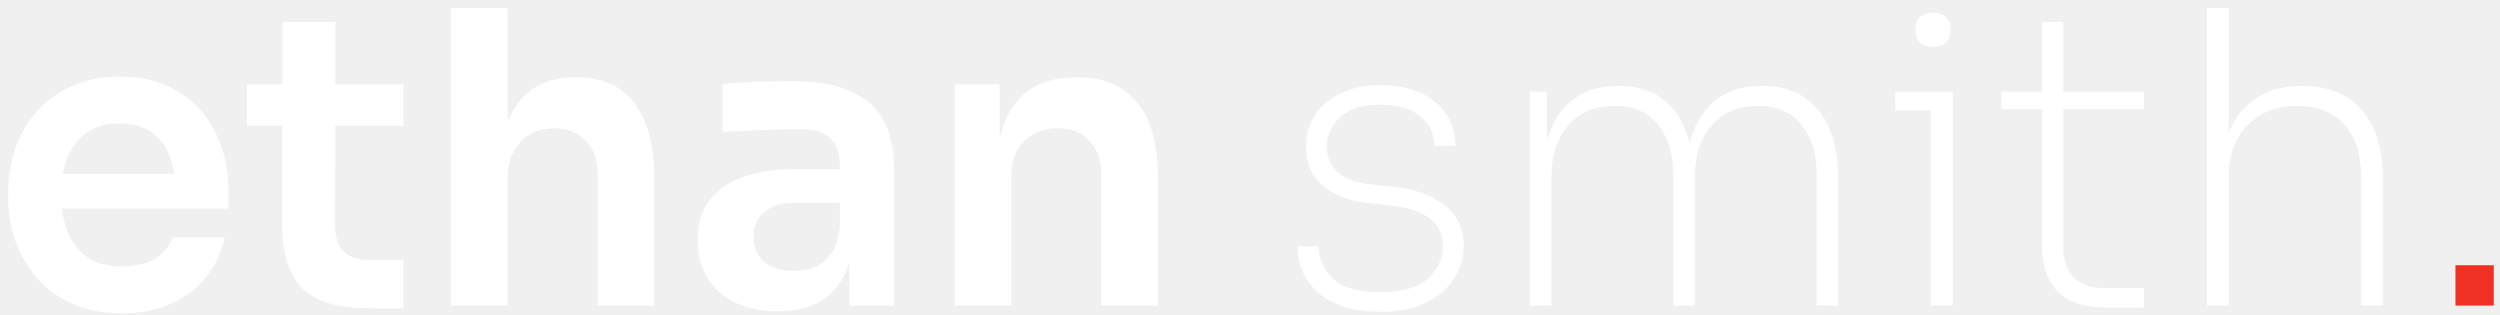
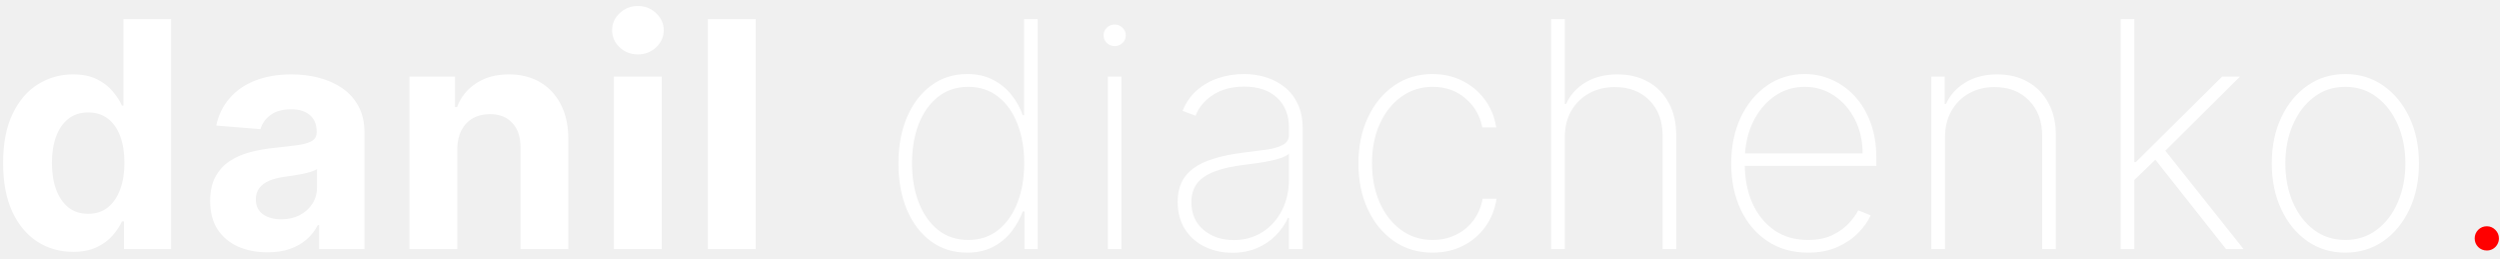
- <svg xmlns="http://www.w3.org/2000/svg" width="270" height="34" viewBox="0 0 270 34" fill="none">
-   <path d="M13.168 33.836C11.115 33.836 9.311 33.484 7.756 32.78C6.231 32.076 4.955 31.137 3.928 29.964C2.931 28.761 2.168 27.427 1.64 25.96C1.141 24.493 0.892 22.997 0.892 21.472V20.636C0.892 19.052 1.141 17.527 1.64 16.06C2.168 14.564 2.931 13.244 3.928 12.1C4.955 10.927 6.216 10.003 7.712 9.328C9.208 8.624 10.939 8.272 12.904 8.272C15.485 8.272 17.641 8.844 19.372 9.988C21.132 11.103 22.452 12.584 23.332 14.432C24.212 16.251 24.652 18.216 24.652 20.328V22.528H3.488V18.788H20.824L18.932 20.636C18.932 19.111 18.712 17.805 18.272 16.72C17.832 15.635 17.157 14.799 16.248 14.212C15.368 13.625 14.253 13.332 12.904 13.332C11.555 13.332 10.411 13.64 9.472 14.256C8.533 14.872 7.815 15.767 7.316 16.94C6.847 18.084 6.612 19.463 6.612 21.076C6.612 22.572 6.847 23.907 7.316 25.08C7.785 26.224 8.504 27.133 9.472 27.808C10.44 28.453 11.672 28.776 13.168 28.776C14.664 28.776 15.881 28.483 16.82 27.896C17.759 27.28 18.36 26.532 18.624 25.652H24.256C23.904 27.295 23.229 28.732 22.232 29.964C21.235 31.196 19.959 32.149 18.404 32.824C16.879 33.499 15.133 33.836 13.168 33.836ZM40.145 33.308C37.945 33.308 36.127 33.029 34.689 32.472C33.281 31.885 32.225 30.917 31.521 29.568C30.817 28.189 30.465 26.341 30.465 24.024L30.509 2.376H36.229L36.185 24.42C36.185 25.593 36.493 26.503 37.109 27.148C37.755 27.764 38.664 28.072 39.837 28.072H43.577V33.308H40.145ZM26.681 13.596V9.108H43.577V13.596H26.681ZM48.71 33V0.88H54.826V19.624H53.77C53.77 17.219 54.078 15.18 54.694 13.508C55.31 11.836 56.22 10.56 57.422 9.68C58.654 8.8 60.209 8.36 62.086 8.36H62.35C65.078 8.36 67.146 9.299 68.554 11.176C69.962 13.053 70.666 15.781 70.666 19.36V33H64.55V18.788C64.55 17.263 64.11 16.06 63.23 15.18C62.38 14.3 61.25 13.86 59.842 13.86C58.346 13.86 57.129 14.359 56.19 15.356C55.281 16.324 54.826 17.6 54.826 19.184V33H48.71ZM91.718 33V25.916H90.706V18.04C90.706 16.661 90.368 15.635 89.694 14.96C89.019 14.285 87.978 13.948 86.57 13.948C85.836 13.948 84.956 13.963 83.93 13.992C82.903 14.021 81.862 14.065 80.806 14.124C79.779 14.153 78.855 14.197 78.034 14.256V9.064C78.708 9.005 79.471 8.947 80.322 8.888C81.172 8.829 82.038 8.8 82.918 8.8C83.827 8.771 84.678 8.756 85.47 8.756C87.934 8.756 89.972 9.079 91.586 9.724C93.228 10.369 94.46 11.381 95.282 12.76C96.132 14.139 96.558 15.943 96.558 18.172V33H91.718ZM84.018 33.616C82.287 33.616 80.762 33.308 79.442 32.692C78.151 32.076 77.139 31.196 76.406 30.052C75.702 28.908 75.35 27.529 75.35 25.916C75.35 24.156 75.775 22.719 76.626 21.604C77.506 20.489 78.723 19.653 80.278 19.096C81.862 18.539 83.71 18.26 85.822 18.26H91.366V21.912H85.734C84.326 21.912 83.24 22.264 82.478 22.968C81.744 23.643 81.378 24.523 81.378 25.608C81.378 26.693 81.744 27.573 82.478 28.248C83.24 28.923 84.326 29.26 85.734 29.26C86.584 29.26 87.362 29.113 88.066 28.82C88.799 28.497 89.4 27.969 89.87 27.236C90.368 26.473 90.647 25.447 90.706 24.156L92.202 25.872C92.055 27.544 91.644 28.952 90.97 30.096C90.324 31.24 89.415 32.12 88.242 32.736C87.098 33.323 85.69 33.616 84.018 33.616ZM103.109 33V9.108H107.949V19.36H107.509C107.509 16.925 107.831 14.901 108.477 13.288C109.122 11.645 110.075 10.413 111.337 9.592C112.627 8.771 114.226 8.36 116.133 8.36H116.397C119.242 8.36 121.398 9.284 122.865 11.132C124.331 12.951 125.065 15.679 125.065 19.316V33H118.949V18.788C118.949 17.321 118.523 16.133 117.673 15.224C116.851 14.315 115.707 13.86 114.241 13.86C112.745 13.86 111.527 14.329 110.589 15.268C109.679 16.177 109.225 17.409 109.225 18.964V33H103.109ZM149.1 33.66C146.225 33.66 144.011 33 142.456 31.68C140.931 30.36 140.153 28.673 140.124 26.62H142.412C142.412 27.94 142.925 29.099 143.952 30.096C145.008 31.064 146.724 31.548 149.1 31.548C151.417 31.548 153.119 31.064 154.204 30.096C155.289 29.099 155.832 27.925 155.832 26.576C155.832 25.256 155.333 24.244 154.336 23.54C153.368 22.836 152.048 22.396 150.376 22.22L147.648 21.912C145.624 21.677 144.011 21.047 142.808 20.02C141.635 18.993 141.048 17.6 141.048 15.84C141.048 14.579 141.371 13.449 142.016 12.452C142.661 11.455 143.585 10.663 144.788 10.076C146.02 9.489 147.457 9.196 149.1 9.196C151.505 9.196 153.441 9.783 154.908 10.956C156.404 12.129 157.167 13.728 157.196 15.752H154.908C154.937 14.491 154.439 13.435 153.412 12.584C152.415 11.733 150.977 11.308 149.1 11.308C147.135 11.308 145.668 11.763 144.7 12.672C143.761 13.581 143.292 14.652 143.292 15.884C143.292 16.911 143.659 17.791 144.392 18.524C145.155 19.257 146.299 19.712 147.824 19.888L150.552 20.196C152.723 20.401 154.512 21.032 155.92 22.088C157.357 23.144 158.076 24.655 158.076 26.62C158.076 27.94 157.709 29.128 156.976 30.184C156.272 31.24 155.26 32.091 153.94 32.736C152.62 33.352 151.007 33.66 149.1 33.66ZM165.223 33V9.9H167.071V19.36H166.543C166.543 17.365 166.837 15.62 167.423 14.124C168.039 12.599 168.949 11.411 170.151 10.56C171.354 9.709 172.879 9.284 174.727 9.284H174.859C176.678 9.284 178.189 9.709 179.391 10.56C180.594 11.381 181.474 12.555 182.031 14.08C182.618 15.576 182.911 17.336 182.911 19.36H182.031C182.031 17.365 182.325 15.62 182.911 14.124C183.527 12.599 184.437 11.411 185.639 10.56C186.871 9.709 188.411 9.284 190.259 9.284H190.391C192.21 9.284 193.721 9.709 194.923 10.56C196.155 11.381 197.065 12.555 197.651 14.08C198.238 15.576 198.531 17.336 198.531 19.36V33H196.199V18.832C196.199 16.632 195.657 14.857 194.571 13.508C193.515 12.129 191.946 11.44 189.863 11.44C187.751 11.44 186.079 12.144 184.847 13.552C183.645 14.96 183.043 16.793 183.043 19.052V33H180.711V18.832C180.711 16.632 180.169 14.857 179.083 13.508C178.027 12.129 176.458 11.44 174.375 11.44C172.263 11.44 170.591 12.144 169.359 13.552C168.157 14.96 167.555 16.793 167.555 19.052V33H165.223ZM208.522 33V9.9H210.898V33H208.522ZM204.694 11.924V9.9H210.898V11.924H204.694ZM208.742 5.06C208.126 5.06 207.656 4.899 207.334 4.576C207.011 4.224 206.85 3.784 206.85 3.256C206.85 2.699 207.011 2.244 207.334 1.892C207.656 1.54 208.14 1.364 208.786 1.364C209.402 1.364 209.871 1.54 210.194 1.892C210.516 2.244 210.678 2.699 210.678 3.256C210.678 3.784 210.516 4.224 210.194 4.576C209.9 4.899 209.416 5.06 208.742 5.06ZM227.709 33.22C226.271 33.22 225.01 33.015 223.925 32.604C222.839 32.164 222.003 31.431 221.417 30.404C220.83 29.377 220.537 27.999 220.537 26.268V2.376H222.825V26.664C222.825 28.072 223.206 29.172 223.969 29.964C224.761 30.727 225.846 31.108 227.225 31.108H231.537V33.22H227.709ZM216.137 11.792V9.9H231.537V11.792H216.137ZM238.356 33V0.88H240.688V18.04L239.852 19.536C239.852 17.512 240.16 15.737 240.776 14.212C241.422 12.657 242.39 11.455 243.68 10.604C244.971 9.724 246.599 9.284 248.564 9.284H248.652C251.527 9.284 253.698 10.193 255.164 12.012C256.631 13.801 257.364 16.251 257.364 19.36V33H254.988V18.832C254.988 16.603 254.387 14.813 253.184 13.464C251.982 12.115 250.28 11.44 248.08 11.44C245.822 11.44 244.018 12.159 242.668 13.596C241.348 15.004 240.688 16.852 240.688 19.14V33H238.356Z" fill="white" />
-   <path d="M265.19 33V28.644H269.326V33H265.19Z" fill="#F13024" />
+ <svg xmlns="http://www.w3.org/2000/svg" width="261" height="27" viewBox="0 0 261 27" fill="none">
+   <path d="M7.625 26.293C6.258 26.293 5.02 25.941 3.91 25.238C2.809 24.527 1.934 23.484 1.285 22.109C0.645 20.727 0.324 19.031 0.324 17.023C0.324 14.961 0.656 13.246 1.32 11.879C1.984 10.504 2.867 9.477 3.969 8.797C5.078 8.109 6.293 7.766 7.613 7.766C8.621 7.766 9.461 7.938 10.133 8.281C10.812 8.617 11.359 9.039 11.773 9.547C12.195 10.047 12.516 10.539 12.734 11.023H12.887V2H17.867V26H12.945V23.117H12.734C12.5 23.617 12.168 24.113 11.738 24.605C11.316 25.09 10.766 25.492 10.086 25.812C9.414 26.133 8.594 26.293 7.625 26.293ZM9.207 22.32C10.012 22.32 10.691 22.102 11.246 21.664C11.809 21.219 12.238 20.598 12.535 19.801C12.84 19.004 12.992 18.07 12.992 17C12.992 15.93 12.844 15 12.547 14.211C12.25 13.422 11.82 12.812 11.258 12.383C10.695 11.953 10.012 11.738 9.207 11.738C8.387 11.738 7.695 11.961 7.133 12.406C6.57 12.852 6.145 13.469 5.855 14.258C5.566 15.047 5.422 15.961 5.422 17C5.422 18.047 5.566 18.973 5.855 19.777C6.152 20.574 6.578 21.199 7.133 21.652C7.695 22.098 8.387 22.32 9.207 22.32ZM27.93 26.34C26.781 26.34 25.758 26.141 24.859 25.742C23.961 25.336 23.25 24.738 22.726 23.949C22.211 23.152 21.953 22.16 21.953 20.973C21.953 19.973 22.137 19.133 22.504 18.453C22.871 17.773 23.371 17.227 24.004 16.812C24.637 16.398 25.355 16.086 26.16 15.875C26.973 15.664 27.824 15.516 28.715 15.43C29.762 15.32 30.605 15.219 31.246 15.125C31.887 15.023 32.351 14.875 32.64 14.68C32.929 14.484 33.074 14.195 33.074 13.812V13.742C33.074 13 32.84 12.426 32.371 12.02C31.91 11.613 31.254 11.41 30.402 11.41C29.504 11.41 28.789 11.609 28.258 12.008C27.726 12.398 27.375 12.891 27.203 13.484L22.586 13.109C22.82 12.016 23.281 11.07 23.969 10.273C24.656 9.469 25.543 8.852 26.629 8.422C27.723 7.984 28.988 7.766 30.426 7.766C31.426 7.766 32.383 7.883 33.297 8.117C34.219 8.352 35.035 8.715 35.746 9.207C36.465 9.699 37.031 10.332 37.445 11.105C37.859 11.871 38.066 12.789 38.066 13.859V26H33.332V23.504H33.191C32.902 24.066 32.515 24.562 32.031 24.992C31.547 25.414 30.965 25.746 30.285 25.988C29.605 26.223 28.82 26.34 27.93 26.34ZM29.359 22.895C30.094 22.895 30.742 22.75 31.305 22.461C31.867 22.164 32.308 21.766 32.629 21.266C32.949 20.766 33.109 20.199 33.109 19.566V17.656C32.953 17.758 32.738 17.852 32.465 17.938C32.199 18.016 31.898 18.09 31.562 18.16C31.226 18.223 30.89 18.281 30.555 18.336C30.219 18.383 29.914 18.426 29.64 18.465C29.055 18.551 28.543 18.688 28.105 18.875C27.668 19.062 27.328 19.316 27.086 19.637C26.844 19.949 26.723 20.34 26.723 20.809C26.723 21.488 26.969 22.008 27.461 22.367C27.961 22.719 28.594 22.895 29.359 22.895ZM47.756 15.594V26H42.764V8H47.522V11.176H47.733C48.131 10.129 48.799 9.301 49.737 8.691C50.674 8.074 51.811 7.766 53.147 7.766C54.397 7.766 55.487 8.039 56.417 8.586C57.346 9.133 58.069 9.914 58.585 10.93C59.1 11.938 59.358 13.141 59.358 14.539V26H54.366V15.43C54.374 14.328 54.092 13.469 53.522 12.852C52.952 12.227 52.167 11.914 51.167 11.914C50.495 11.914 49.901 12.059 49.385 12.348C48.877 12.637 48.479 13.059 48.19 13.613C47.909 14.16 47.764 14.82 47.756 15.594ZM64.118 26V8H69.11V26H64.118ZM66.625 5.68C65.883 5.68 65.246 5.434 64.715 4.941C64.192 4.441 63.93 3.844 63.93 3.148C63.93 2.461 64.192 1.871 64.715 1.379C65.246 0.879 65.883 0.629 66.625 0.629C67.368 0.629 68 0.879 68.524 1.379C69.055 1.871 69.321 2.461 69.321 3.148C69.321 3.844 69.055 4.441 68.524 4.941C68 5.434 67.368 5.68 66.625 5.68ZM78.926 2V26H73.934V2H78.926ZM101.005 26.375C99.559 26.375 98.298 25.977 97.219 25.18C96.141 24.383 95.305 23.285 94.712 21.887C94.126 20.48 93.833 18.867 93.833 17.047C93.833 15.242 94.13 13.641 94.723 12.242C95.325 10.836 96.165 9.734 97.243 8.938C98.321 8.133 99.579 7.73 101.016 7.73C102.048 7.73 102.942 7.93 103.7 8.328C104.466 8.719 105.106 9.238 105.622 9.887C106.145 10.535 106.544 11.246 106.817 12.02H106.958V2H108.376V26H106.993V22.074H106.817C106.528 22.848 106.126 23.562 105.61 24.219C105.095 24.867 104.454 25.391 103.688 25.789C102.923 26.18 102.028 26.375 101.005 26.375ZM101.134 25.051C102.352 25.051 103.395 24.703 104.262 24.008C105.137 23.305 105.805 22.352 106.266 21.148C106.735 19.938 106.97 18.566 106.97 17.035C106.97 15.504 106.735 14.141 106.266 12.945C105.805 11.742 105.137 10.797 104.262 10.109C103.395 9.414 102.352 9.066 101.134 9.066C99.899 9.066 98.841 9.418 97.958 10.121C97.083 10.816 96.411 11.766 95.942 12.969C95.481 14.172 95.251 15.527 95.251 17.035C95.251 18.543 95.481 19.902 95.942 21.113C96.411 22.324 97.083 23.285 97.958 23.996C98.841 24.699 99.899 25.051 101.134 25.051ZM115.705 26V8H117.123V26H115.705ZM116.42 4.812C116.107 4.812 115.834 4.703 115.599 4.484C115.373 4.266 115.259 4 115.259 3.688C115.259 3.375 115.373 3.109 115.599 2.891C115.826 2.672 116.099 2.562 116.42 2.562C116.732 2.562 117.002 2.672 117.228 2.891C117.463 3.109 117.58 3.375 117.58 3.688C117.58 4 117.466 4.266 117.24 4.484C117.013 4.703 116.74 4.812 116.42 4.812ZM128.705 26.387C127.666 26.387 126.713 26.18 125.846 25.766C124.987 25.352 124.295 24.746 123.772 23.949C123.256 23.152 122.998 22.184 122.998 21.043C122.998 20.293 123.131 19.633 123.397 19.062C123.662 18.492 124.073 18 124.627 17.586C125.182 17.172 125.893 16.832 126.76 16.566C127.627 16.293 128.662 16.082 129.866 15.934C130.78 15.824 131.596 15.719 132.315 15.617C133.034 15.508 133.596 15.34 134.002 15.113C134.416 14.887 134.623 14.543 134.623 14.082V13.332C134.623 12.02 134.209 10.977 133.381 10.203C132.553 9.43 131.412 9.043 129.959 9.043C128.67 9.043 127.584 9.328 126.702 9.898C125.827 10.461 125.213 11.188 124.862 12.078L123.514 11.574C123.858 10.715 124.354 10 125.002 9.43C125.659 8.859 126.409 8.434 127.252 8.152C128.104 7.871 128.995 7.73 129.924 7.73C130.729 7.73 131.495 7.844 132.221 8.07C132.955 8.297 133.608 8.641 134.178 9.102C134.756 9.562 135.213 10.152 135.549 10.871C135.885 11.582 136.053 12.434 136.053 13.426V26H134.623V22.754H134.518C134.205 23.426 133.776 24.039 133.229 24.594C132.69 25.141 132.037 25.578 131.272 25.906C130.514 26.227 129.659 26.387 128.705 26.387ZM128.846 25.062C129.971 25.062 130.967 24.789 131.834 24.242C132.709 23.688 133.393 22.93 133.885 21.969C134.377 21.008 134.623 19.918 134.623 18.699V16.051C134.444 16.207 134.182 16.348 133.838 16.473C133.502 16.59 133.12 16.695 132.69 16.789C132.268 16.875 131.823 16.953 131.354 17.023C130.893 17.086 130.444 17.145 130.006 17.199C128.694 17.355 127.623 17.598 126.795 17.926C125.975 18.246 125.373 18.668 124.991 19.191C124.616 19.715 124.428 20.348 124.428 21.09C124.428 22.316 124.85 23.285 125.694 23.996C126.537 24.707 127.588 25.062 128.846 25.062ZM149.622 26.375C148.091 26.375 146.743 25.973 145.579 25.168C144.415 24.355 143.505 23.246 142.849 21.84C142.2 20.434 141.876 18.84 141.876 17.059C141.876 15.277 142.204 13.684 142.861 12.277C143.517 10.871 144.427 9.762 145.591 8.949C146.755 8.137 148.095 7.73 149.611 7.73C150.751 7.73 151.79 7.965 152.728 8.434C153.673 8.902 154.454 9.555 155.071 10.391C155.696 11.227 156.095 12.195 156.267 13.297H154.814C154.579 12.078 153.993 11.07 153.056 10.273C152.126 9.469 150.982 9.066 149.622 9.066C148.404 9.066 147.318 9.41 146.364 10.098C145.411 10.777 144.661 11.719 144.114 12.922C143.568 14.117 143.294 15.488 143.294 17.035C143.294 18.559 143.56 19.926 144.091 21.137C144.622 22.34 145.364 23.293 146.318 23.996C147.271 24.699 148.372 25.051 149.622 25.051C150.505 25.051 151.31 24.875 152.036 24.523C152.771 24.172 153.384 23.672 153.876 23.023C154.368 22.375 154.693 21.617 154.849 20.75H156.302C156.13 21.859 155.739 22.836 155.13 23.68C154.521 24.523 153.743 25.184 152.798 25.66C151.853 26.137 150.794 26.375 149.622 26.375ZM163.432 14.328V26H162.002V2H163.432V10.848H163.572C163.994 9.91 164.666 9.164 165.588 8.609C166.518 8.047 167.631 7.766 168.928 7.766C170.139 7.766 171.205 8.023 172.127 8.539C173.049 9.047 173.768 9.777 174.283 10.73C174.807 11.676 175.068 12.809 175.068 14.129V26H173.65V14.188C173.65 12.648 173.193 11.414 172.279 10.484C171.365 9.555 170.158 9.09 168.658 9.09C167.65 9.09 166.752 9.309 165.963 9.746C165.174 10.184 164.553 10.797 164.1 11.586C163.654 12.367 163.432 13.281 163.432 14.328ZM188.828 26.375C187.203 26.375 185.789 25.973 184.586 25.168C183.383 24.363 182.453 23.262 181.797 21.863C181.14 20.465 180.812 18.871 180.812 17.082C180.812 15.285 181.14 13.684 181.797 12.277C182.461 10.871 183.371 9.762 184.527 8.949C185.683 8.137 187.004 7.73 188.488 7.73C189.496 7.73 190.449 7.934 191.347 8.34C192.254 8.738 193.051 9.316 193.738 10.074C194.433 10.832 194.976 11.746 195.367 12.816C195.765 13.887 195.965 15.09 195.965 16.426V17.316H181.715V16.016H194.535C194.535 14.711 194.269 13.535 193.738 12.488C193.207 11.441 192.484 10.609 191.57 9.992C190.656 9.375 189.629 9.066 188.488 9.066C187.293 9.066 186.226 9.402 185.289 10.074C184.359 10.738 183.621 11.637 183.074 12.77C182.535 13.902 182.254 15.168 182.23 16.566V17.152C182.23 18.652 182.492 20 183.015 21.195C183.547 22.383 184.304 23.324 185.289 24.02C186.273 24.707 187.453 25.051 188.828 25.051C189.812 25.051 190.652 24.887 191.347 24.559C192.051 24.223 192.625 23.816 193.07 23.34C193.515 22.863 193.851 22.402 194.078 21.957L195.379 22.484C195.105 23.086 194.679 23.688 194.101 24.289C193.531 24.883 192.804 25.379 191.922 25.777C191.047 26.176 190.015 26.375 188.828 26.375ZM203.141 14.328V26H201.712V8H203.106V10.848H203.247C203.669 9.918 204.344 9.172 205.274 8.609C206.204 8.047 207.309 7.766 208.59 7.766C209.801 7.766 210.864 8.023 211.778 8.539C212.7 9.055 213.419 9.789 213.934 10.742C214.458 11.688 214.719 12.816 214.719 14.129V26H213.29V14.188C213.29 12.656 212.833 11.426 211.919 10.496C211.012 9.559 209.813 9.09 208.321 9.09C207.321 9.09 206.43 9.309 205.649 9.746C204.868 10.184 204.254 10.797 203.809 11.586C203.364 12.367 203.141 13.281 203.141 14.328ZM222.728 18.969L222.704 16.918H223.079L232.079 8H233.943L225.681 16.203L225.54 16.262L222.728 18.969ZM221.486 26V2H222.915V26H221.486ZM232.49 26L224.896 16.402L225.927 15.453L234.318 26H232.49ZM244.954 26.375C243.47 26.375 242.15 25.977 240.993 25.18C239.837 24.375 238.927 23.27 238.263 21.863C237.599 20.457 237.267 18.855 237.267 17.059C237.267 15.254 237.599 13.652 238.263 12.254C238.927 10.848 239.837 9.742 240.993 8.938C242.15 8.133 243.47 7.73 244.954 7.73C246.439 7.73 247.759 8.133 248.915 8.938C250.071 9.742 250.982 10.848 251.646 12.254C252.31 13.66 252.642 15.262 252.642 17.059C252.642 18.855 252.31 20.457 251.646 21.863C250.982 23.27 250.071 24.375 248.915 25.18C247.759 25.977 246.439 26.375 244.954 26.375ZM244.954 25.051C246.212 25.051 247.31 24.695 248.247 23.984C249.193 23.273 249.923 22.312 250.439 21.102C250.962 19.891 251.224 18.543 251.224 17.059C251.224 15.574 250.962 14.23 250.439 13.027C249.915 11.816 249.185 10.855 248.247 10.145C247.31 9.426 246.212 9.066 244.954 9.066C243.696 9.066 242.599 9.426 241.661 10.145C240.724 10.855 239.993 11.816 239.47 13.027C238.946 14.23 238.685 15.574 238.685 17.059C238.685 18.543 238.943 19.891 239.458 21.102C239.982 22.312 240.712 23.273 241.65 23.984C242.595 24.695 243.696 25.051 244.954 25.051Z" fill="white" />
+   <path d="M259.728 26.152C259.376 26.152 259.075 26.031 258.825 25.789C258.583 25.539 258.462 25.238 258.462 24.887C258.462 24.543 258.583 24.246 258.825 23.996C259.075 23.746 259.376 23.621 259.728 23.621C260.071 23.621 260.368 23.746 260.618 23.996C260.868 24.246 260.993 24.543 260.993 24.887C260.993 25.121 260.935 25.336 260.817 25.531C260.708 25.719 260.556 25.871 260.36 25.988C260.173 26.098 259.962 26.152 259.728 26.152Z" fill="#FF0000" />
</svg>
